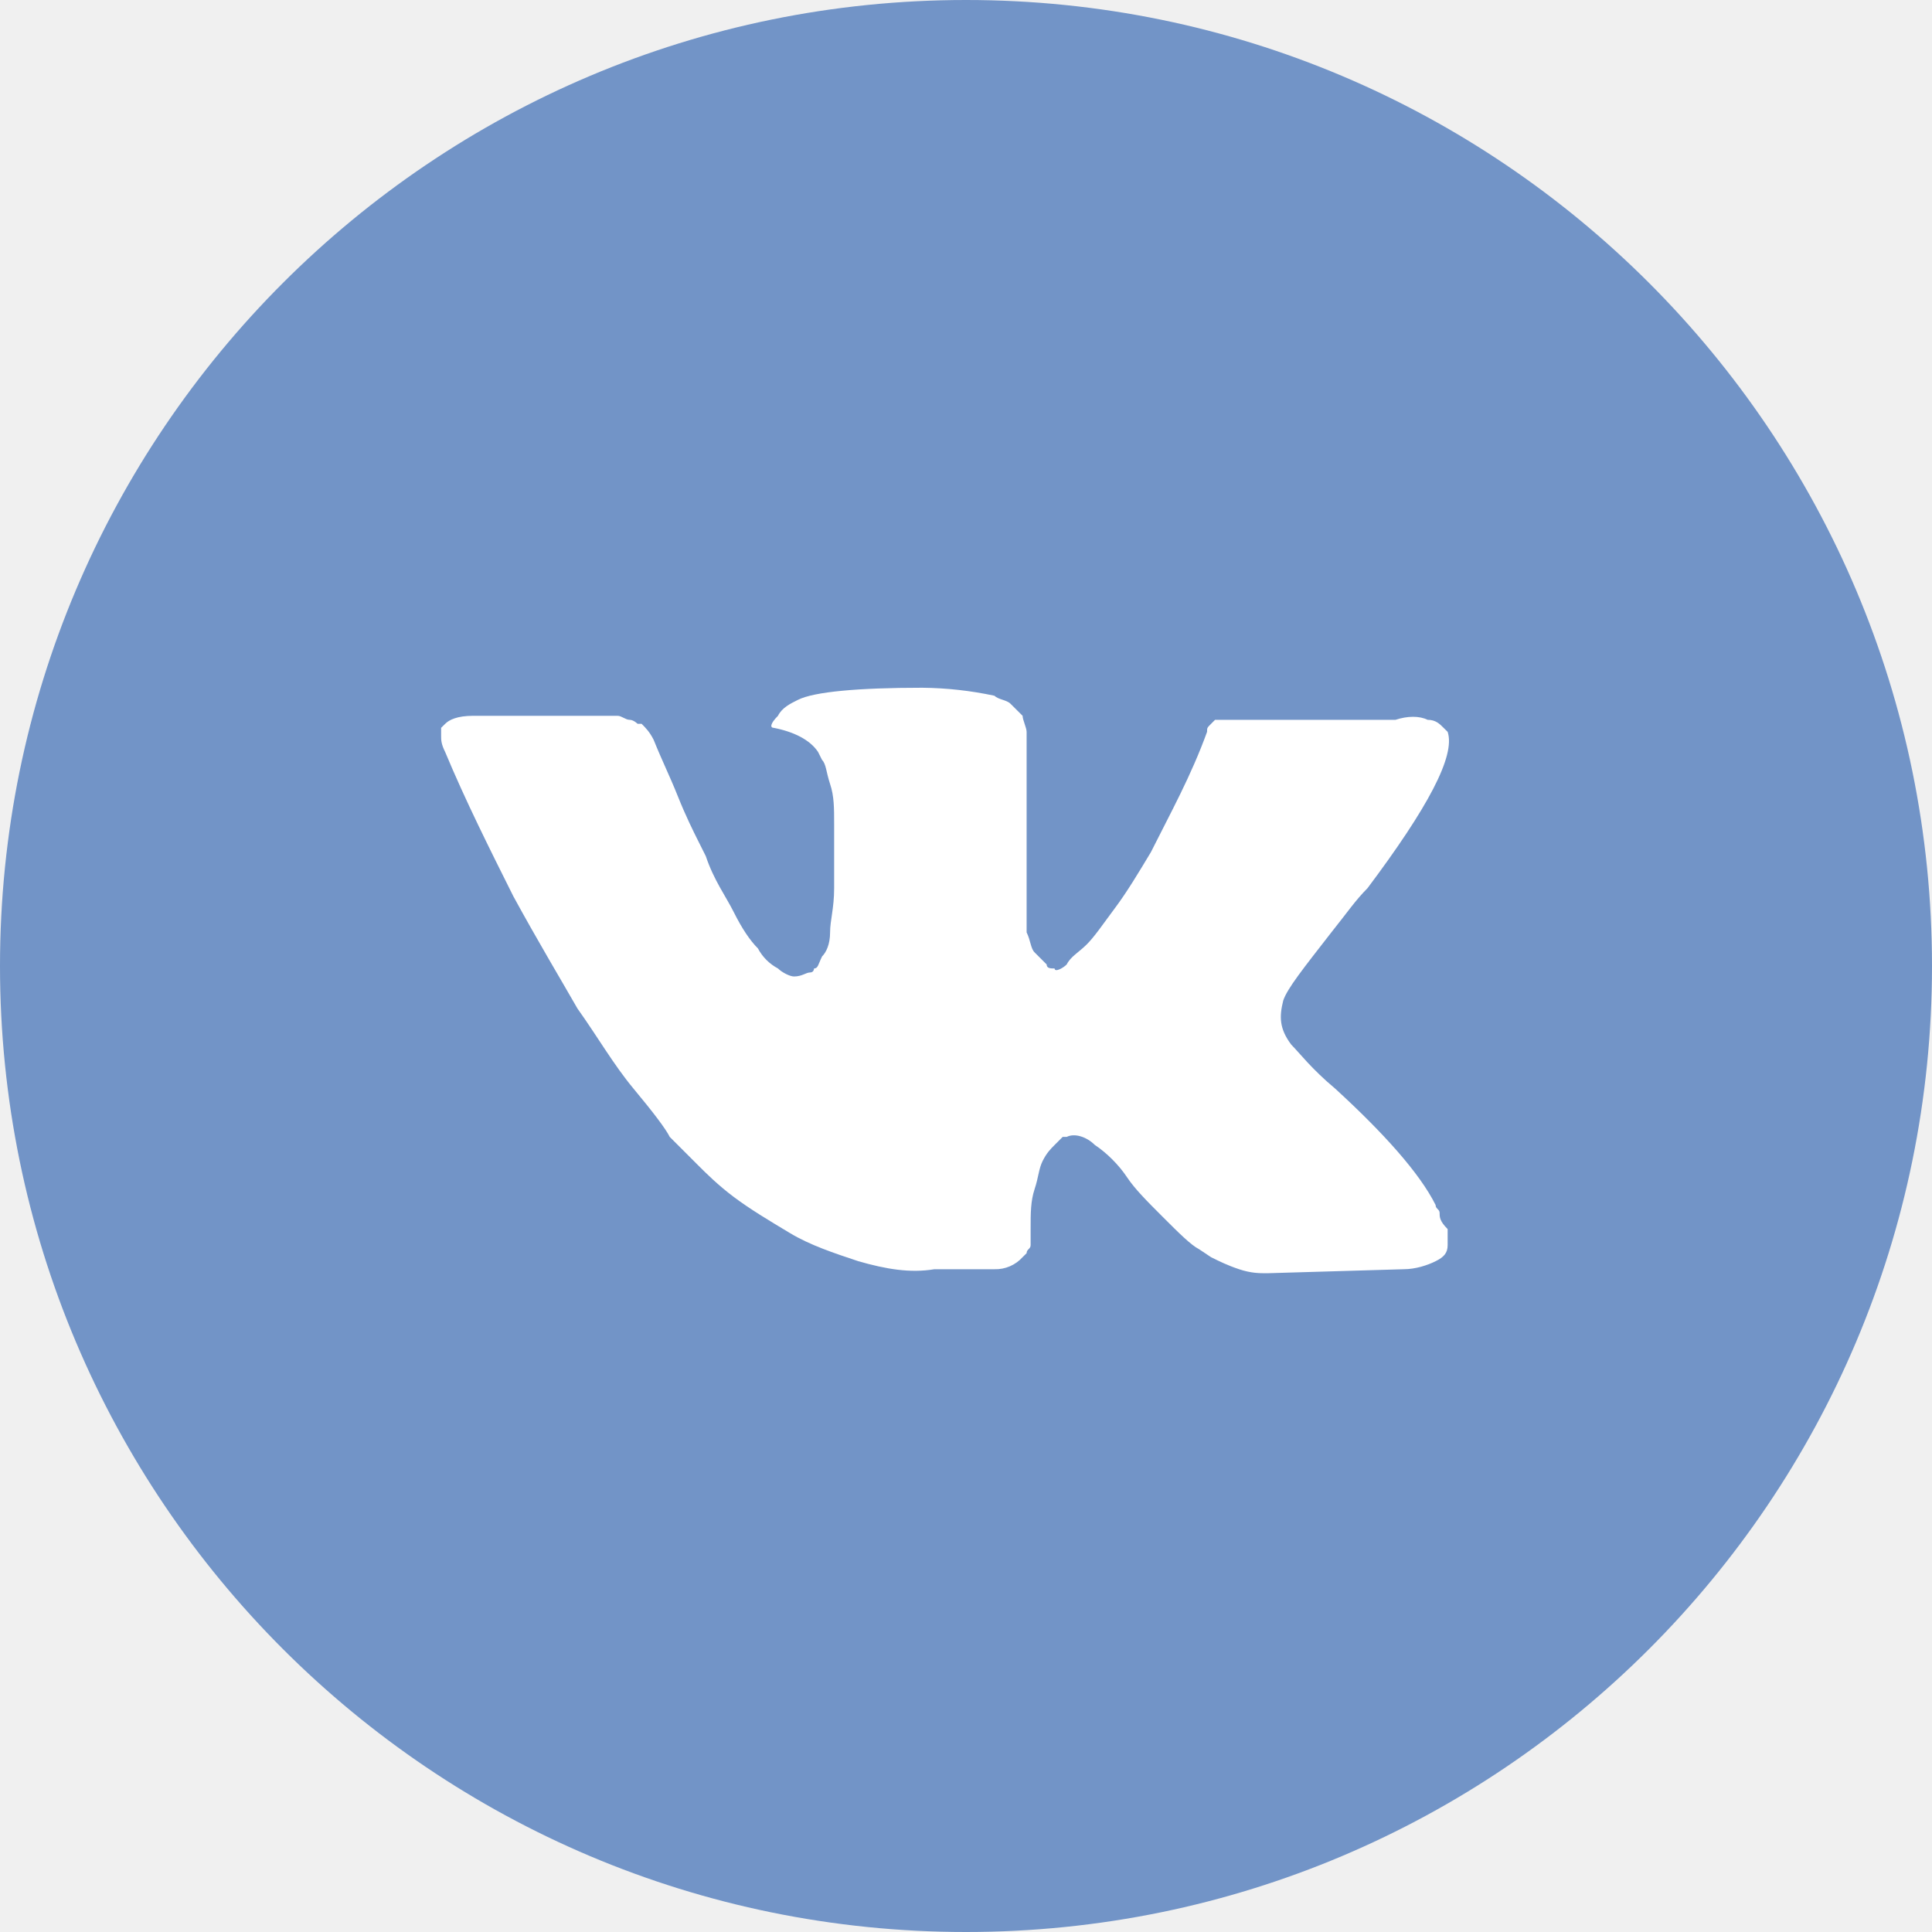
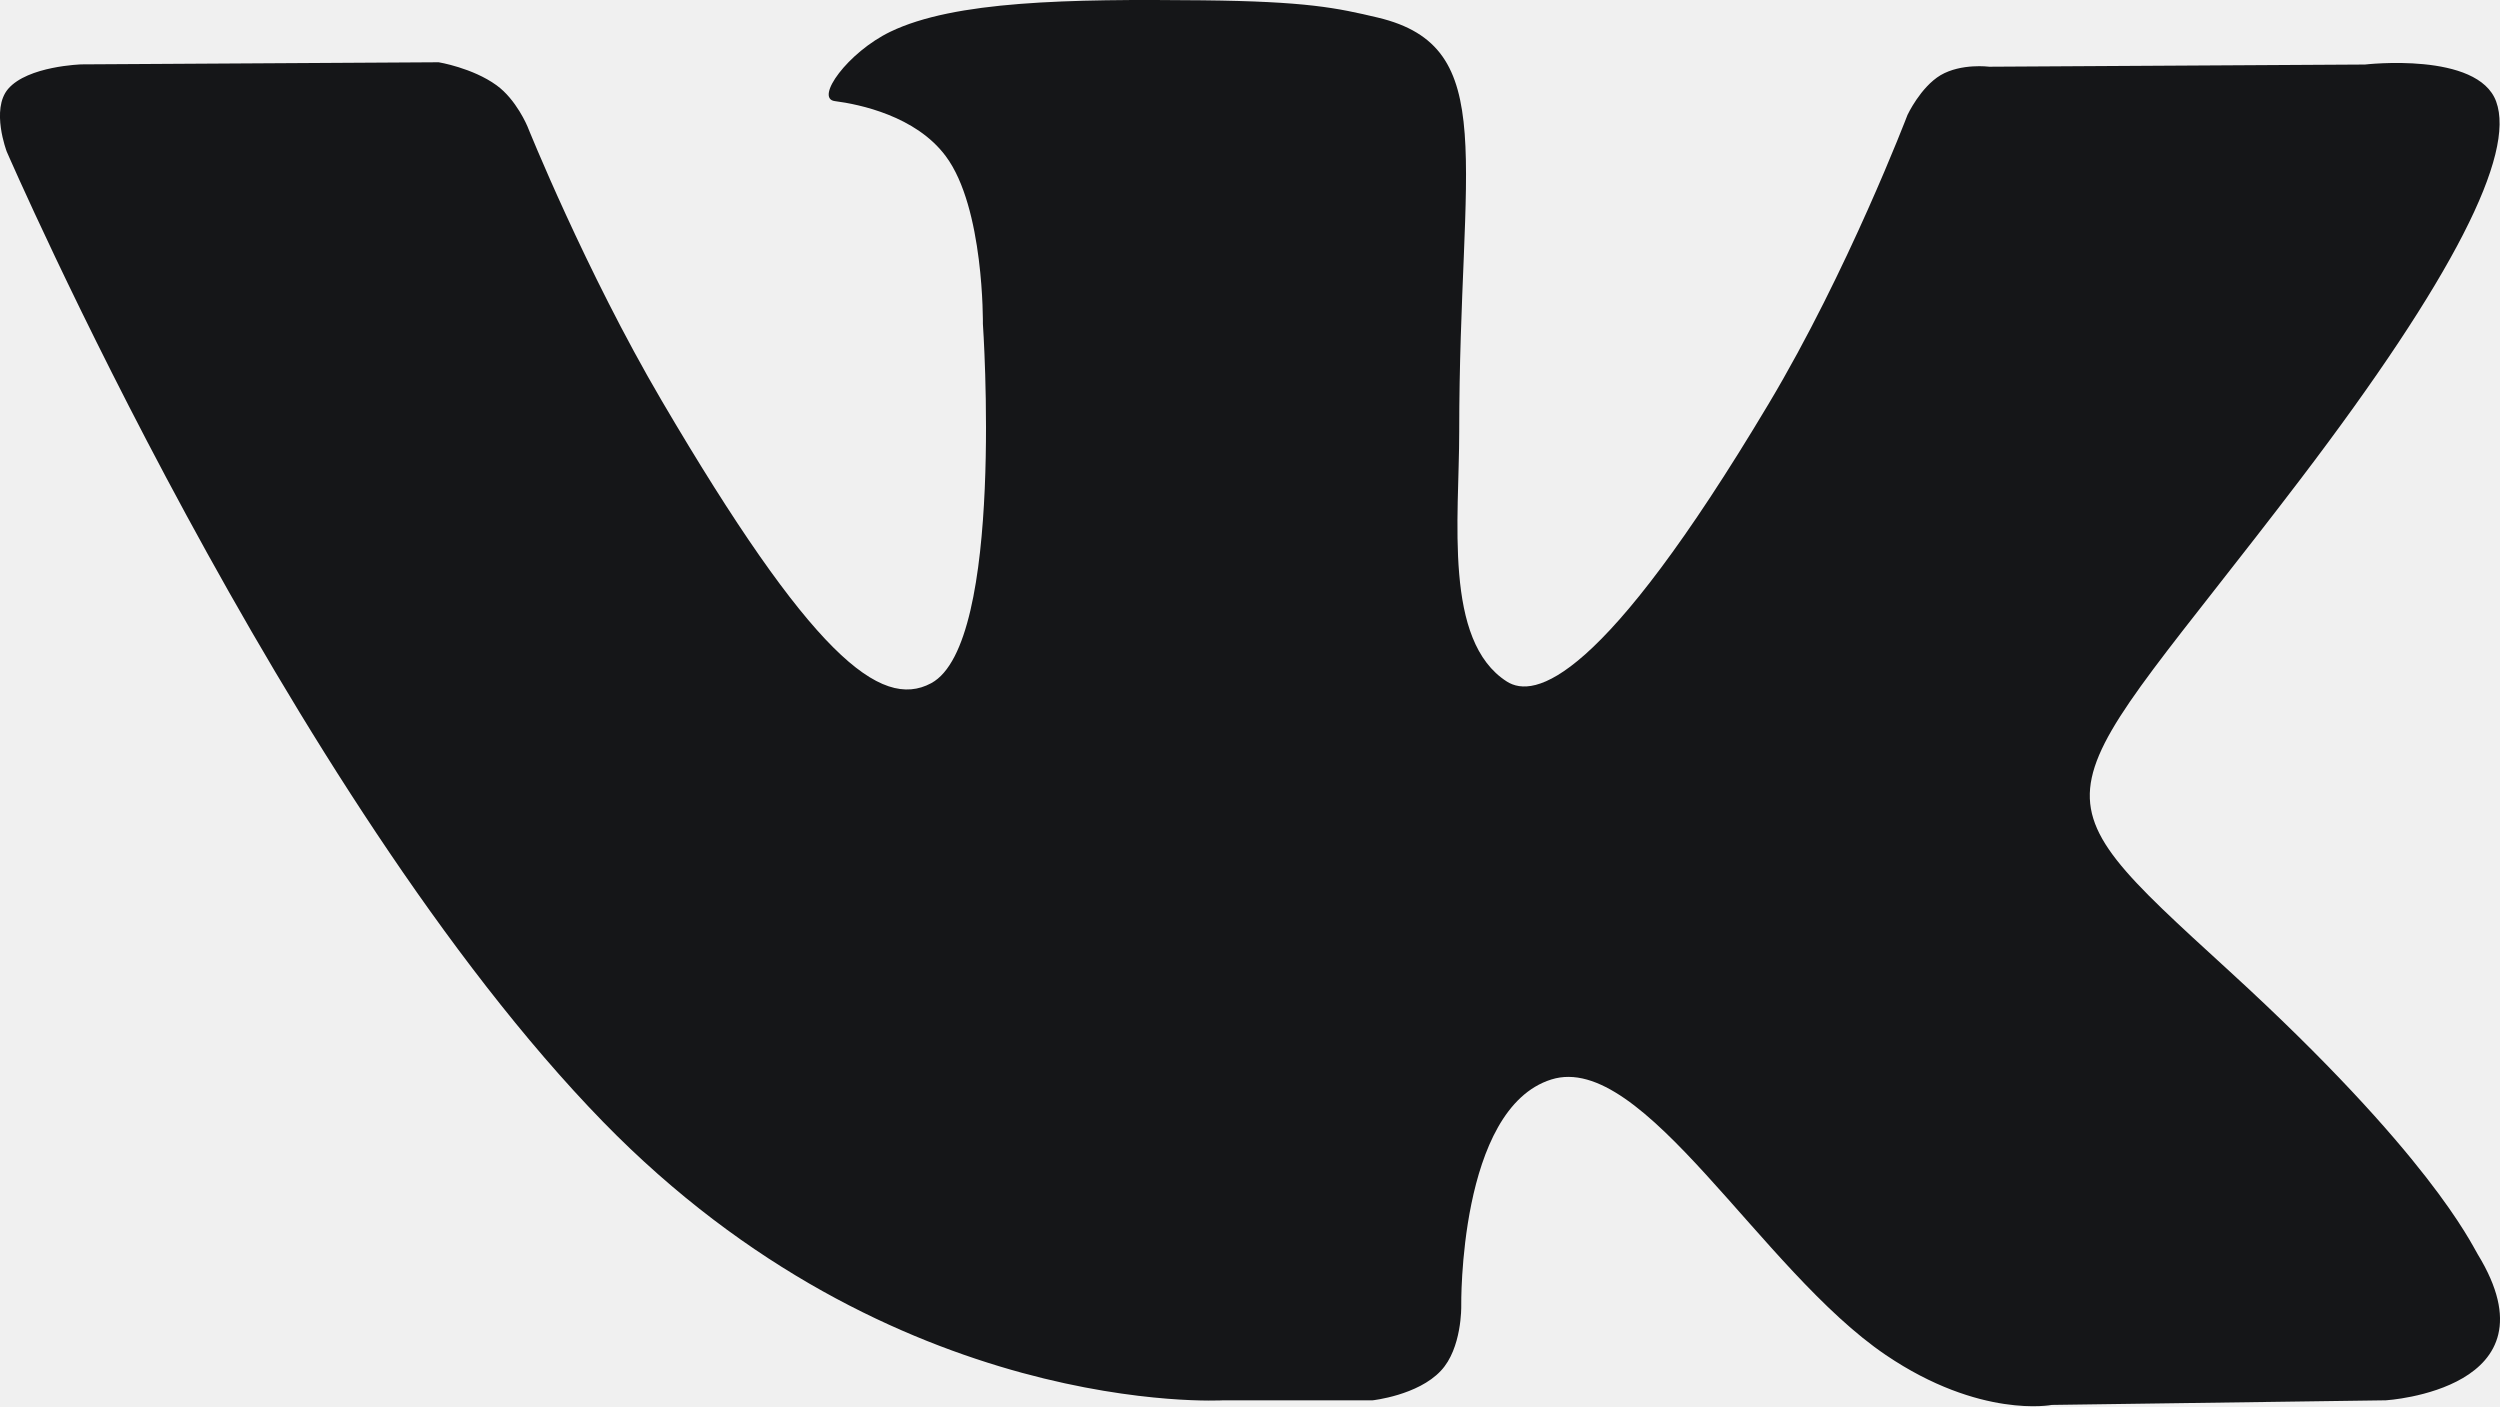
- <svg xmlns="http://www.w3.org/2000/svg" width="40" height="40" viewBox="0 0 40 40">
-   <circle cx="20" cy="20" r="20" fill="#7294C7" />
-   <path d="M29.806 25.115c0-.083-.083-.083-.083-.166-.332-.664-1.08-1.494-2.076-2.407-.498-.416-.747-.748-.913-.914-.249-.332-.249-.58-.166-.913.083-.249.415-.664.996-1.411.332-.415.498-.664.748-.914 1.245-1.66 1.826-2.74 1.66-3.238l-.083-.082c-.083-.084-.166-.167-.332-.167-.166-.083-.415-.083-.664 0h-3.736l-.083.083c-.083.083-.083.083-.083.166-.332.914-.747 1.661-1.163 2.491-.249.415-.498.83-.747 1.162-.249.333-.415.582-.581.748-.166.166-.332.249-.415.415-.083.083-.25.166-.25.083-.082 0-.165 0-.165-.083l-.25-.25c-.082-.082-.082-.248-.165-.414v-.415-.499-.498-.913-.747-.581-.498c0-.084-.083-.25-.083-.333l-.25-.249c-.082-.083-.248-.083-.332-.166a7.449 7.449 0 00-1.494-.166c-1.328 0-2.242.083-2.574.25-.166.082-.332.165-.415.331-.166.166-.166.25-.083.25.415.082.747.248.913.498l.083.166c.084.083.084.249.166.498.084.249.084.498.084.83v1.328c0 .415-.084.665-.084.914s-.082.415-.166.498c-.082.166-.082.249-.166.249 0 0 0 .083-.083.083s-.166.083-.332.083c-.083 0-.249-.083-.332-.166a1 1 0 01-.415-.415c-.166-.166-.332-.415-.498-.747-.166-.333-.415-.665-.581-1.163l-.166-.332c-.083-.166-.25-.498-.415-.913-.166-.415-.332-.747-.498-1.162-.084-.167-.167-.25-.25-.333h-.083s-.083-.083-.166-.083-.166-.083-.249-.083H9.797c-.332 0-.498.083-.58.166l-.084.083v.166c0 .084 0 .167.083.333.415.996.914 1.992 1.412 2.988.498.914.996 1.744 1.328 2.325.415.581.747 1.162 1.162 1.66.415.499.665.83.748.997l.332.332.249.249c.166.166.415.415.747.664.332.25.747.498 1.162.747.415.25.914.415 1.412.581.58.167 1.079.25 1.577.167h1.245a.753.753 0 00.582-.25l.083-.082c0-.084.083-.084.083-.167v-.332c0-.332 0-.58.083-.83.083-.249.083-.415.166-.581.083-.166.166-.25.249-.332l.166-.166h.083c.166-.083.415 0 .581.166.25.166.498.415.664.664.166.25.415.498.747.83.332.332.582.581.748.665l.249.166c.166.082.332.166.58.249.25.083.416.083.582.083l2.823-.083c.249 0 .498-.083.664-.166.166-.083.249-.166.249-.333v-.332c-.166-.166-.166-.249-.166-.332z" fill="#fff" />
+ <svg xmlns="http://www.w3.org/2000/svg" width="32" height="18" viewBox="0 0 32 18" fill="none">
+   <path d="M31.715 16.055C31.629 15.913 31.097 14.773 28.537 12.431C25.856 9.978 26.216 10.376 29.445 6.135C31.411 3.551 32.197 1.974 31.951 1.3C31.717 0.657 30.271 0.826 30.271 0.826L25.462 0.854C25.462 0.854 25.106 0.807 24.84 0.962C24.582 1.116 24.416 1.471 24.416 1.471C24.416 1.471 23.654 3.471 22.638 5.17C20.496 8.757 19.638 8.946 19.288 8.724C18.474 8.205 18.678 6.637 18.678 5.525C18.678 2.049 19.212 0.6 17.636 0.225C17.112 0.101 16.728 0.018 15.39 0.004C13.674 -0.014 12.219 0.01 11.397 0.406C10.849 0.671 10.427 1.26 10.685 1.294C11.003 1.335 11.723 1.485 12.105 1.998C12.599 2.658 12.581 4.145 12.581 4.145C12.581 4.145 12.865 8.237 11.919 8.745C11.269 9.094 10.379 8.382 8.469 5.127C7.491 3.461 6.751 1.617 6.751 1.617C6.751 1.617 6.609 1.274 6.355 1.091C6.047 0.868 5.615 0.797 5.615 0.797L1.043 0.824C1.043 0.824 0.356 0.844 0.104 1.138C-0.12 1.4 0.086 1.94 0.086 1.94C0.086 1.94 3.667 10.197 7.719 14.359C11.437 18.175 15.658 17.924 15.658 17.924H17.57C17.57 17.924 18.148 17.861 18.442 17.547C18.714 17.26 18.704 16.719 18.704 16.719C18.704 16.719 18.666 14.19 19.858 13.817C21.032 13.45 22.54 16.262 24.138 17.344C25.346 18.163 26.264 17.983 26.264 17.983L30.539 17.924C30.539 17.924 32.775 17.788 31.715 16.055Z" fill="#151618" />
</svg>
